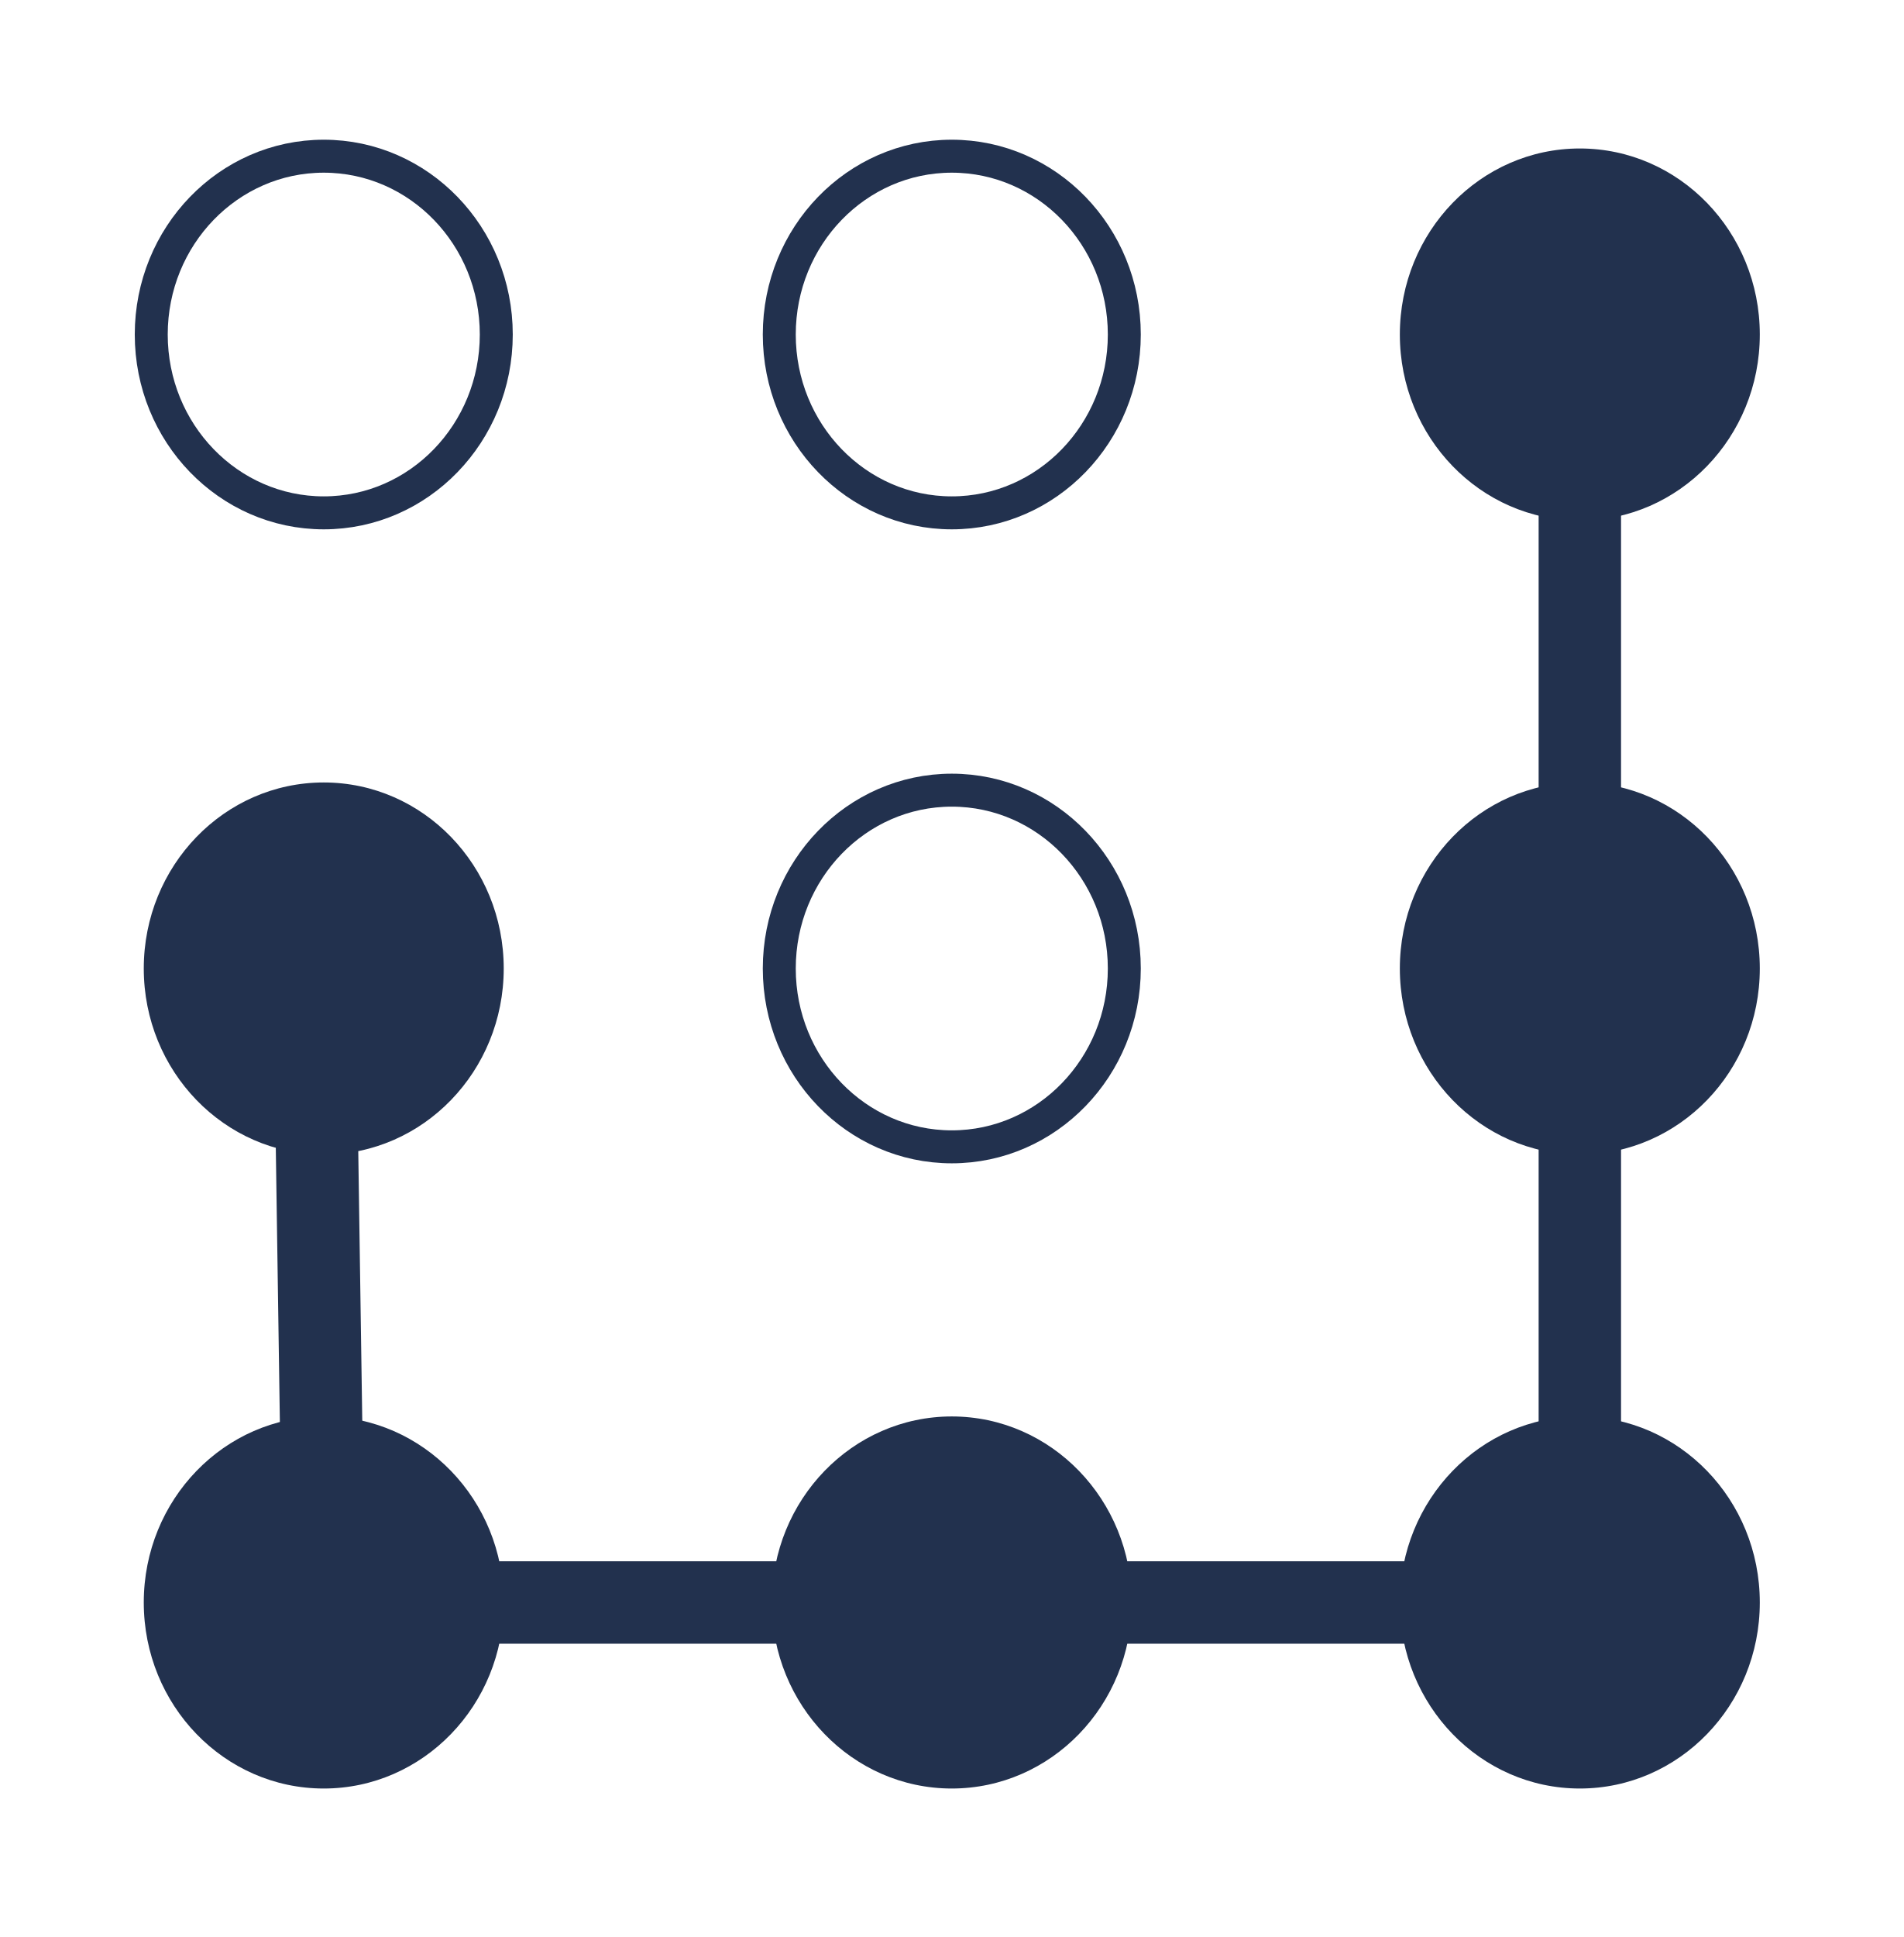
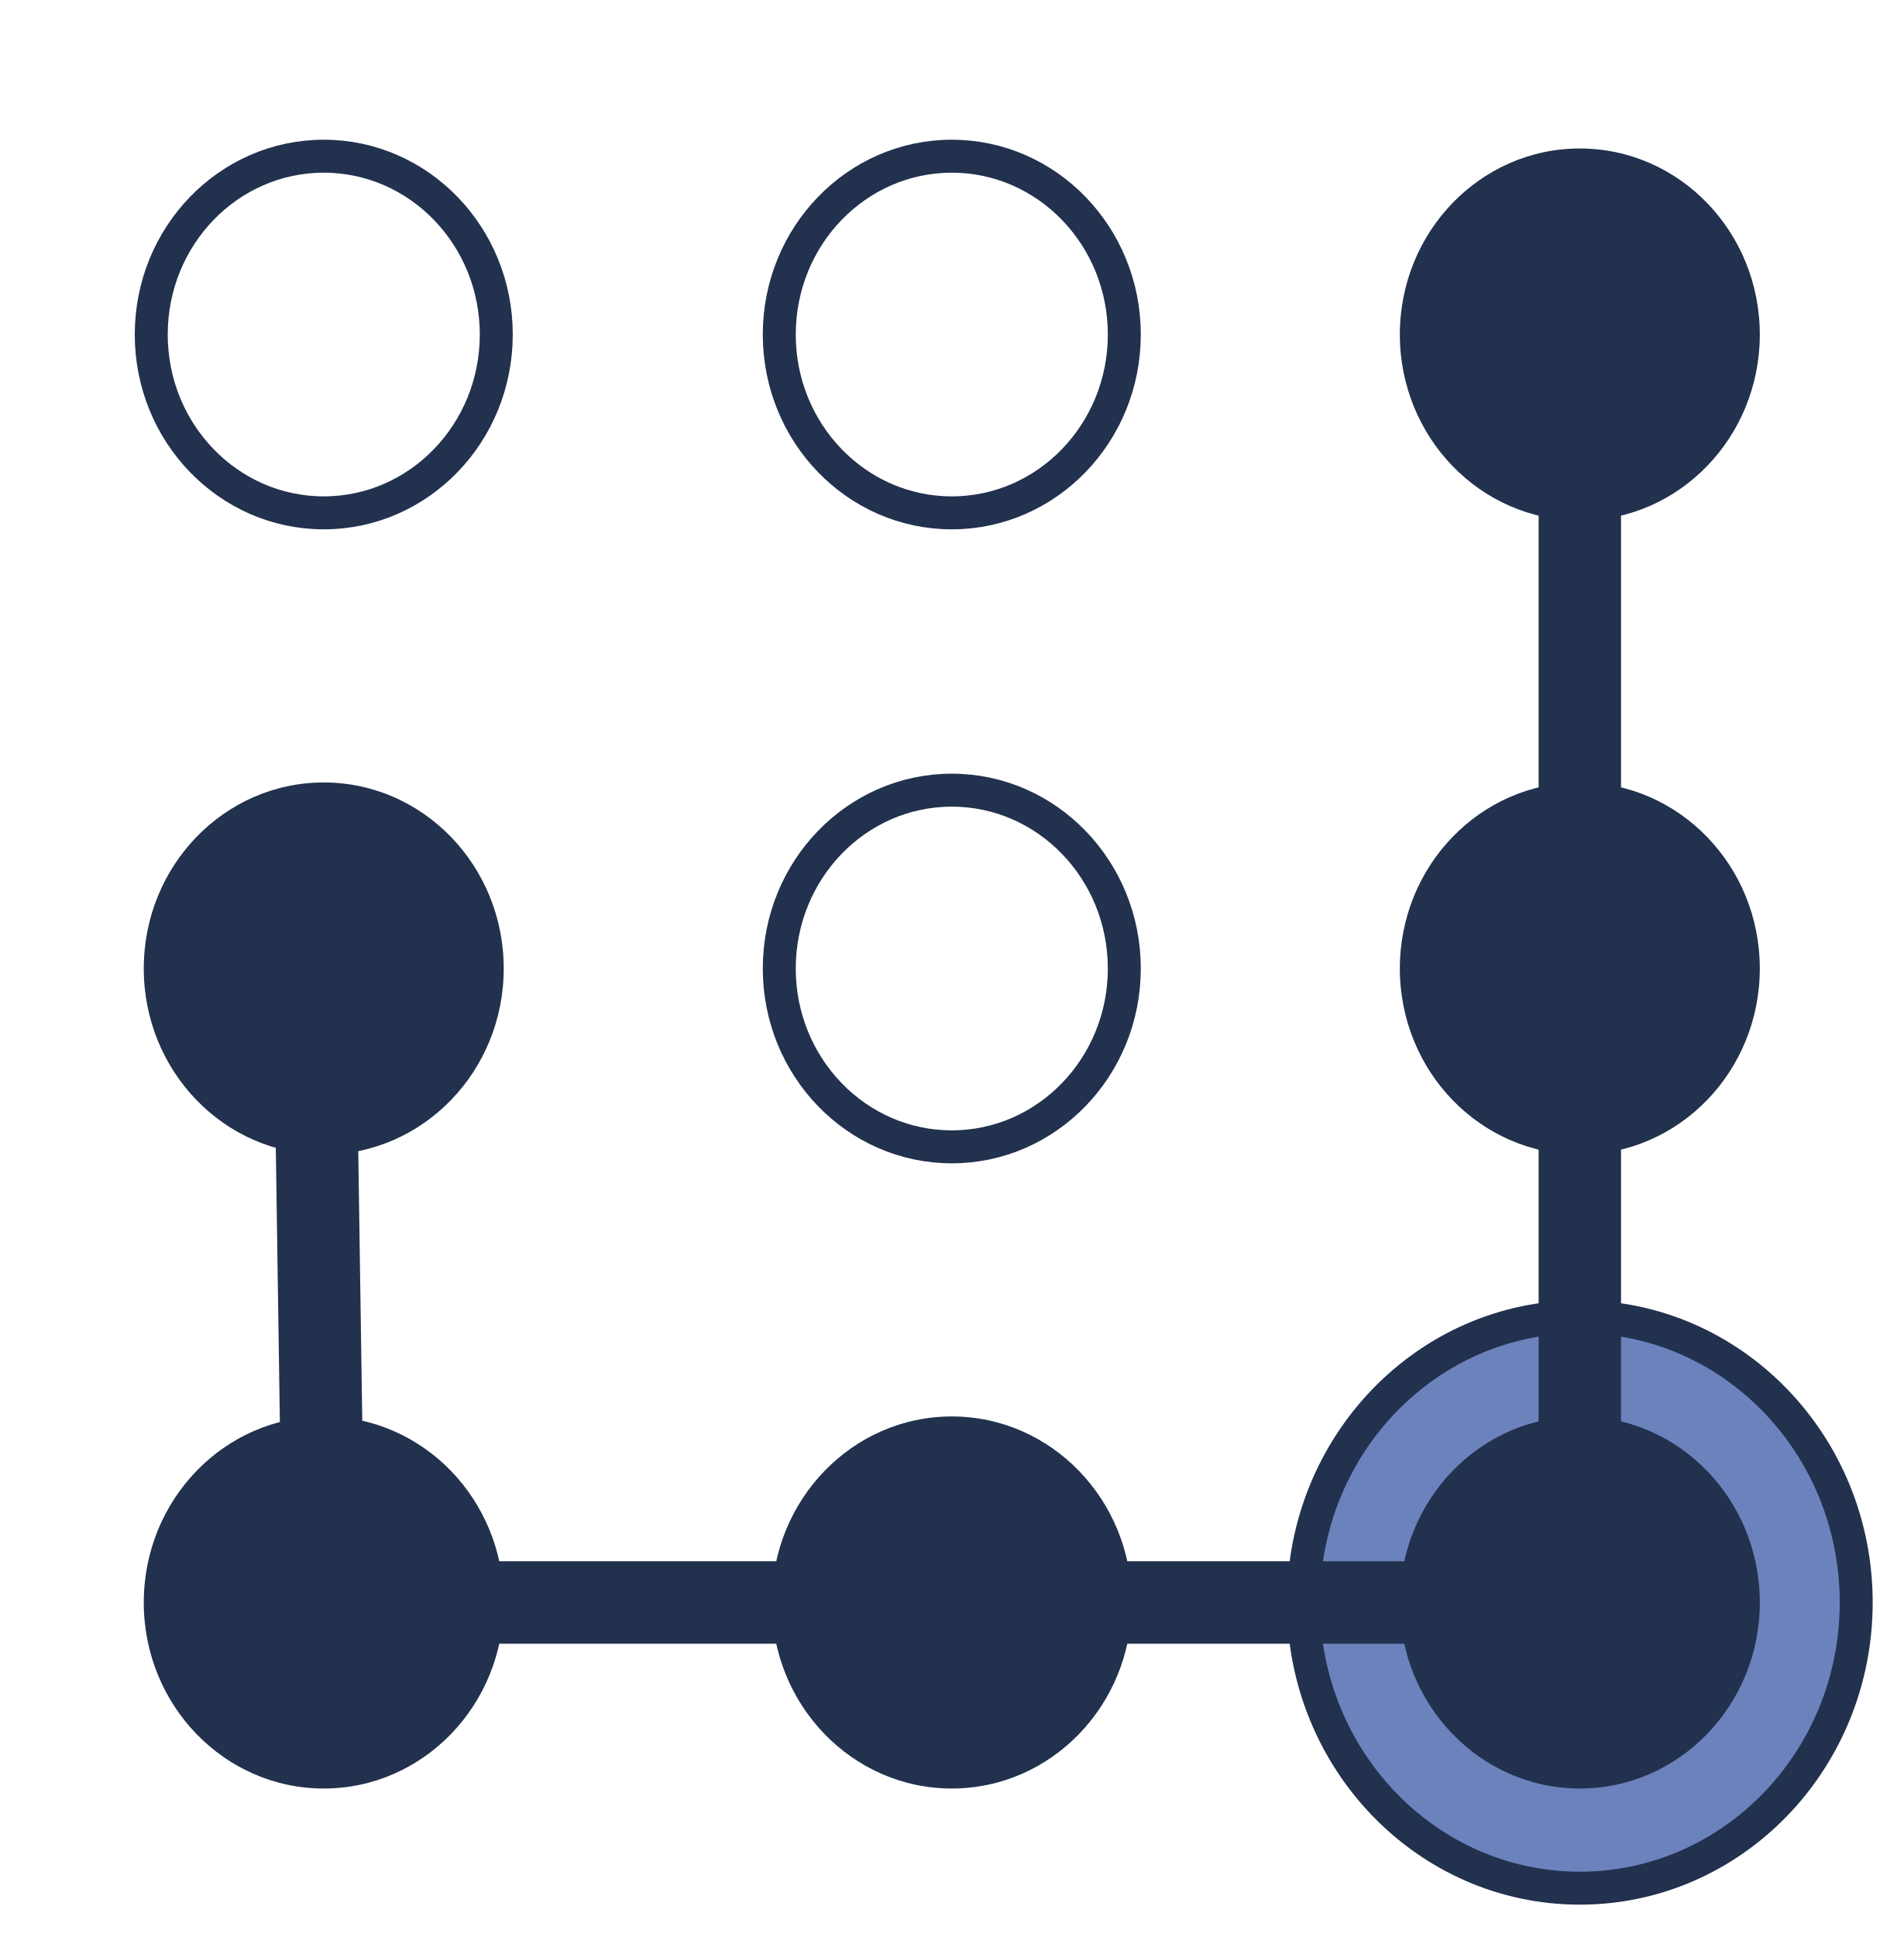
<svg xmlns="http://www.w3.org/2000/svg" version="1.1" id="Layer_1" x="0px" y="0px" viewBox="0 0 115.5 117.5" enable-background="new 0 0 115.5 117.5" xml:space="preserve">
  <defs id="defs212">
	
	
	
	
	
	
	
	
	
</defs>
  <path id="path39880" d="m 30.112,20.292 c 0,5.974 -4.687,10.818 -10.468,10.818 -5.781,0 -10.467,-4.843 -10.467,-10.818 0,-5.973 4.687,-10.817 10.467,-10.817 5.781,0 10.468,4.844 10.468,10.817 z" style="fill:none;stroke:#22314e;stroke-width:2;stroke-opacity:1;font-variation-settings:normal;opacity:1;vector-effect:none;fill-opacity:1;stroke-linecap:butt;stroke-linejoin:miter;stroke-miterlimit:4;stroke-dasharray:none;stroke-dashoffset:0;-inkscape-stroke:none;stop-color:#000000;stop-opacity:1" />
  <path id="path39882" fill="#22314e" d="m 30.564,58.75 c 0,6.232 -4.89,11.285 -10.921,11.285 -6.03,0 -10.92,-5.053 -10.92,-11.285 0,-6.232 4.89,-11.285 10.92,-11.285 6.031,0 10.921,5.053 10.921,11.285 z" style="stroke-width:0.563" />
  <path id="path39884" fill="#22314e" d="m 30.564,97.208 c 0,6.231 -4.89,11.285 -10.921,11.285 -6.03,0 -10.92,-5.054 -10.92,-11.285 0,-6.231 4.89,-11.285 10.92,-11.285 6.031,0 10.921,5.054 10.921,11.285 z" style="stroke-width:0.563" />
  <path id="path39890" fill="#22314e" d="m 106.777,58.75 c 0,6.232 -4.89,11.285 -10.921,11.285 -6.03,0 -10.92,-5.053 -10.92,-11.285 0,-6.232 4.89,-11.285 10.92,-11.285 6.031,0 10.921,5.053 10.921,11.285 z" style="stroke-width:0.563" />
  <path id="path39892" fill="#22314e" d="m 106.777,20.292 c 0,6.232 -4.89,11.285 -10.921,11.285 -6.03,0 -10.92,-5.053 -10.92,-11.285 0,-6.231 4.89,-11.285 10.92,-11.285 6.031,0 10.921,5.054 10.921,11.285 z" style="stroke-width:0.563" />
+   <path id="path1" d="m 112.626,97.208 c 0,9.571 -7.509,17.33 -16.77,17.33 -9.261,0 -16.769,-7.759 -16.769,-17.33 0,-9.569 7.509,-17.33 16.769,-17.33 9.261,0 16.77,7.761 16.77,17.33 z" style="font-variation-settings:normal;opacity:1;vector-effect:none;fill:#6c82bc;fill-opacity:1;stroke:#22314e;stroke-width:2;stroke-linecap:butt;stroke-linejoin:miter;stroke-miterlimit:4;stroke-dasharray:none;stroke-dashoffset:0;stroke-opacity:1;-inkscape-stroke:none;stop-color:#000000;stop-opacity:1" />
  <path id="path39894" fill="#22314e" d="m 106.777,97.208 c 0,6.231 -4.89,11.285 -10.921,11.285 -6.03,0 -10.92,-5.054 -10.92,-11.285 0,-6.231 4.89,-11.285 10.92,-11.285 6.031,0 10.921,5.054 10.921,11.285 z" style="stroke-width:0.563" />
  <path id="path39896" fill="#22314e" d="m 68.67,97.208 c 0,6.231 -4.89,11.285 -10.921,11.285 -6.03,0 -10.92,-5.054 -10.92,-11.285 0,-6.231 4.89,-11.285 10.92,-11.285 6.032,0 10.921,5.054 10.921,11.285 z" style="stroke-width:0.563" />
  <path id="path3914" d="m 68.218,20.292 c 0,5.974 -4.687,10.818 -10.468,10.818 -5.781,0 -10.467,-4.843 -10.467,-10.818 0,-5.973 4.687,-10.817 10.467,-10.817 5.781,0 10.468,4.844 10.468,10.817 z" style="fill:none;stroke:#22314e;stroke-width:2;stroke-opacity:1;font-variation-settings:normal;opacity:1;vector-effect:none;fill-opacity:1;stroke-linecap:butt;stroke-linejoin:miter;stroke-miterlimit:4;stroke-dasharray:none;stroke-dashoffset:0;-inkscape-stroke:none;stop-color:#000000;stop-opacity:1" />
  <path id="path3912" d="m 68.218,58.75 c 0,5.974 -4.687,10.818 -10.468,10.818 -5.781,0 -10.467,-4.843 -10.467,-10.818 0,-5.973 4.687,-10.818 10.467,-10.818 5.781,0 10.468,4.844 10.468,10.818 z" style="fill:none;stroke:#22314e;stroke-width:2;stroke-opacity:1;font-variation-settings:normal;opacity:1;vector-effect:none;fill-opacity:1;stroke-linecap:butt;stroke-linejoin:miter;stroke-miterlimit:4;stroke-dasharray:none;stroke-dashoffset:0;-inkscape-stroke:none;stop-color:#000000;stop-opacity:1" />
  <path style="fill:none;stroke:#22314e;stroke-width:5;-inkscape-stroke:none;stop-color:#000000;font-variation-settings:normal;opacity:1;vector-effect:none;fill-opacity:1;stroke-linecap:butt;stroke-linejoin:miter;stroke-miterlimit:4;stroke-dasharray:none;stroke-dashoffset:0;stroke-opacity:1;stop-opacity:1" d="m 19.073,58.75 0.571,38.458 h 76.213 l 0,-76.916" id="path1973" />
</svg>
